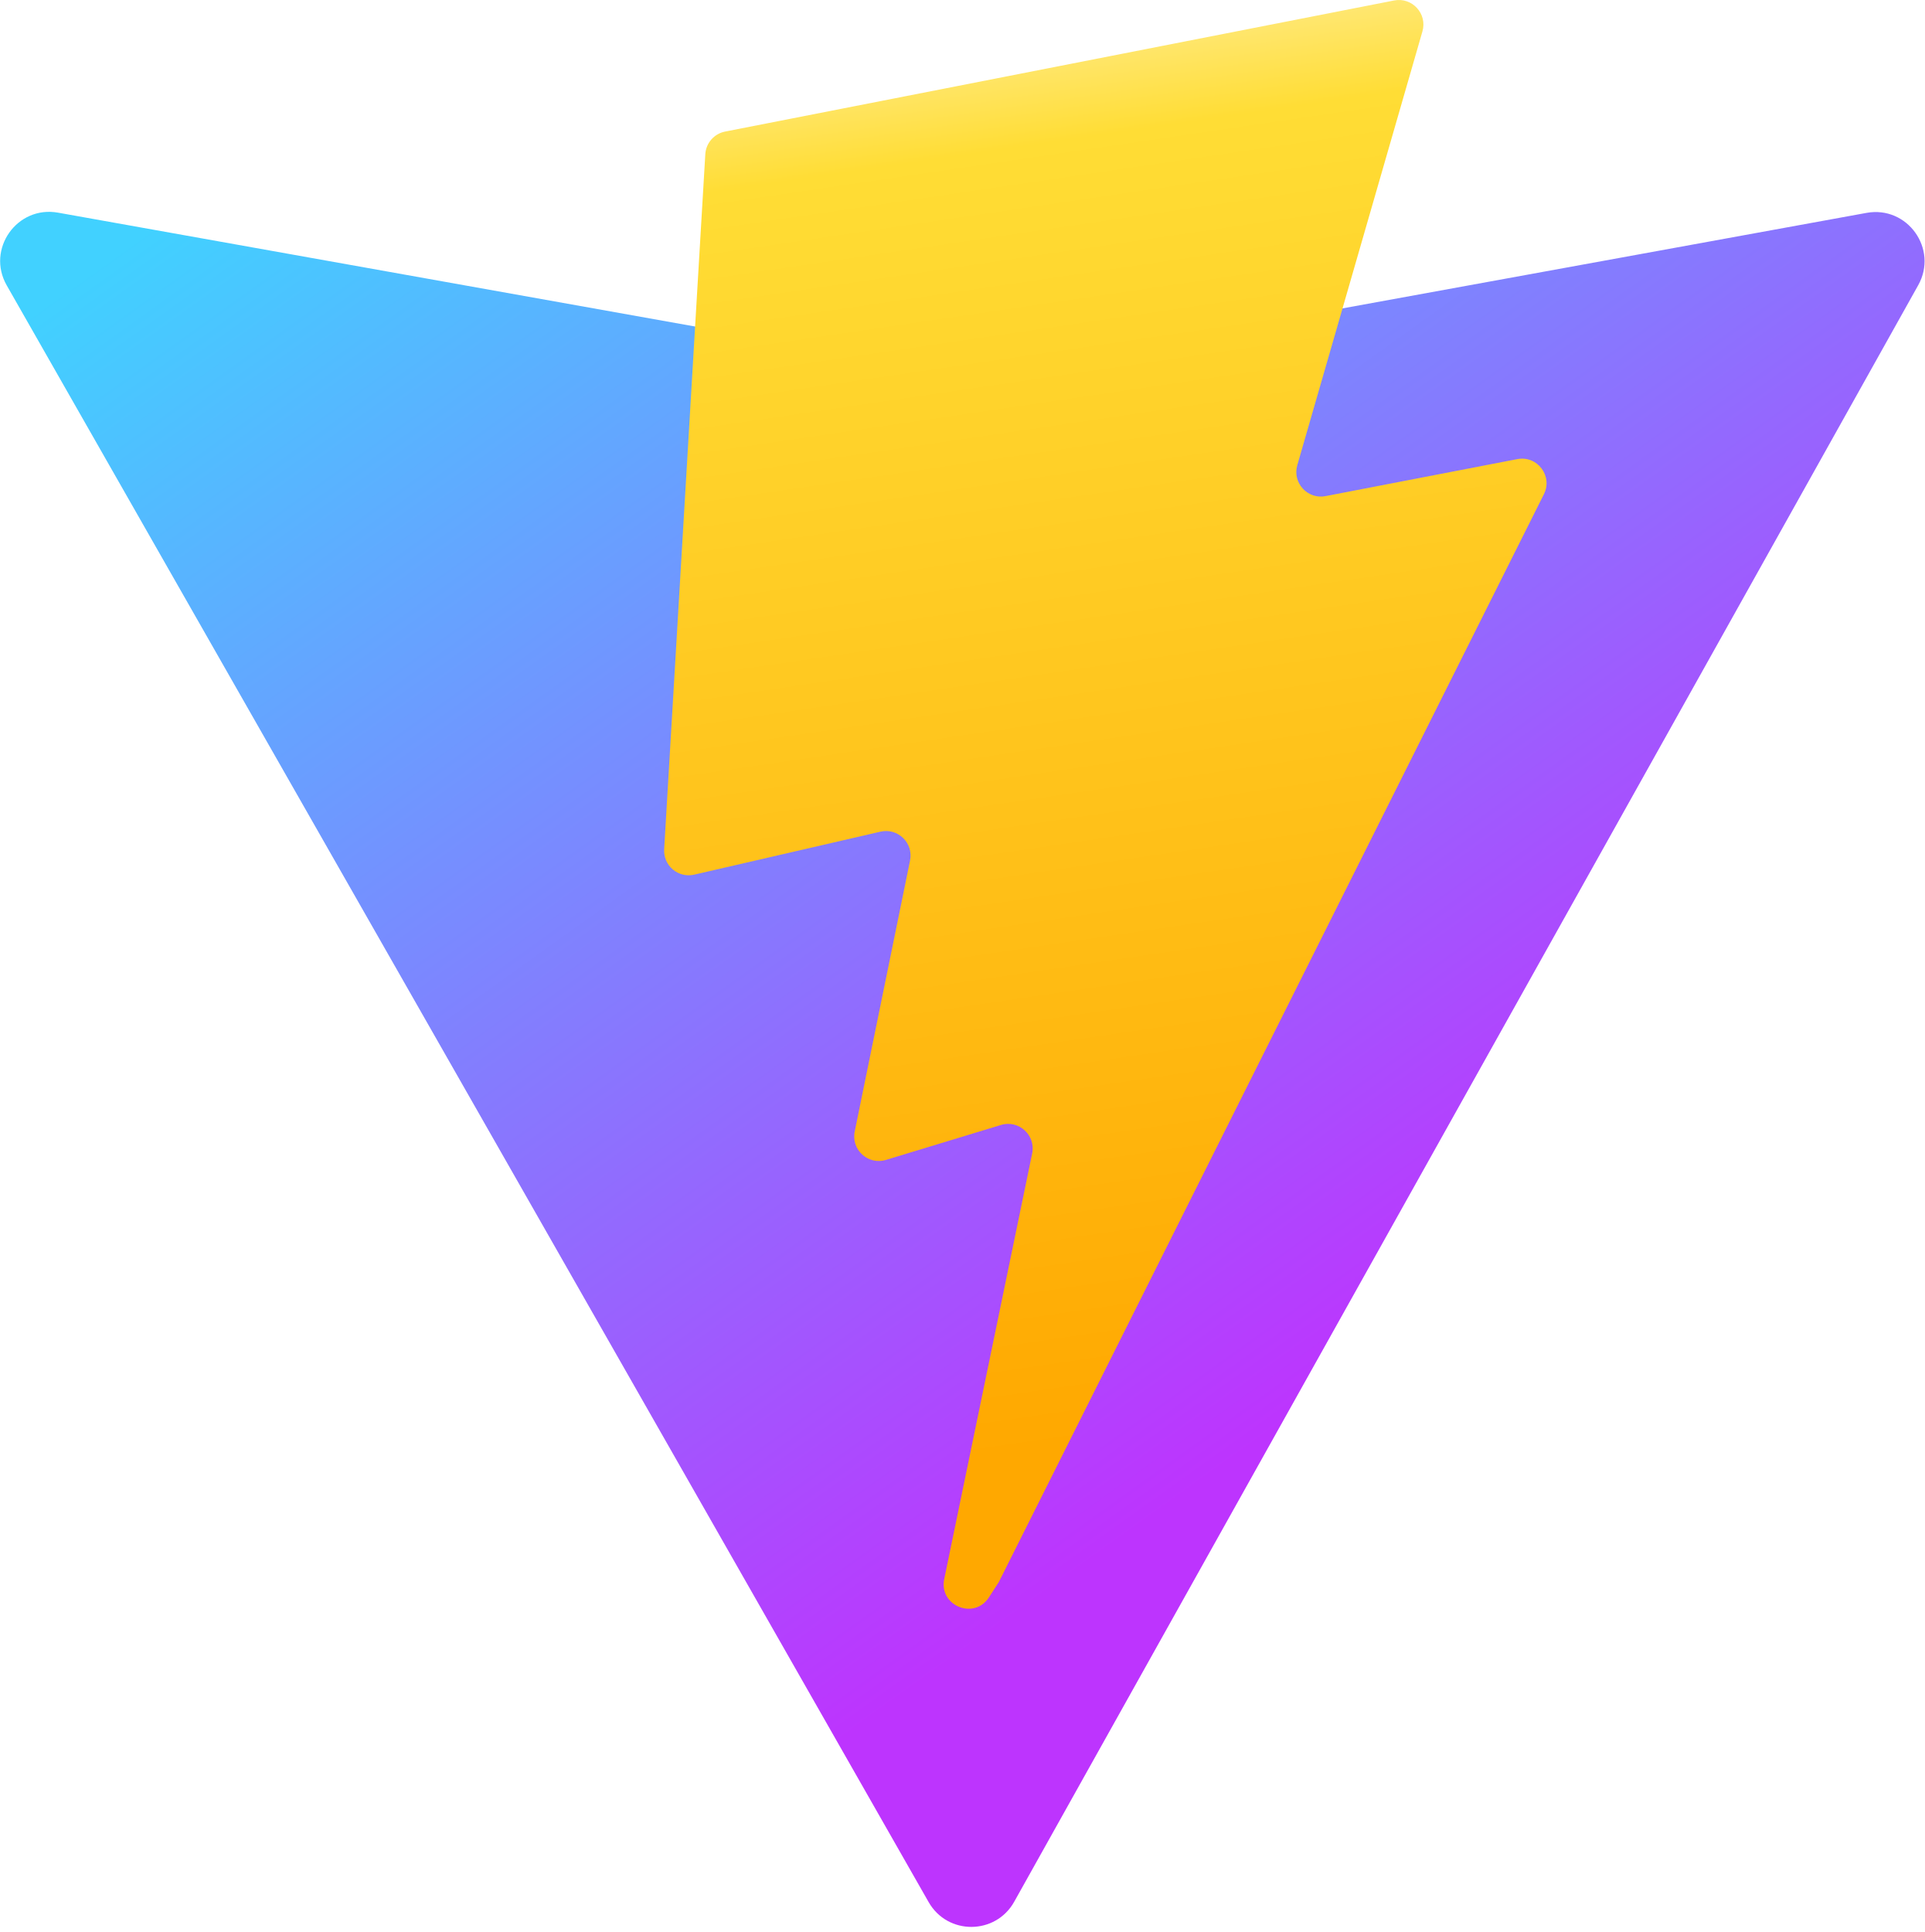
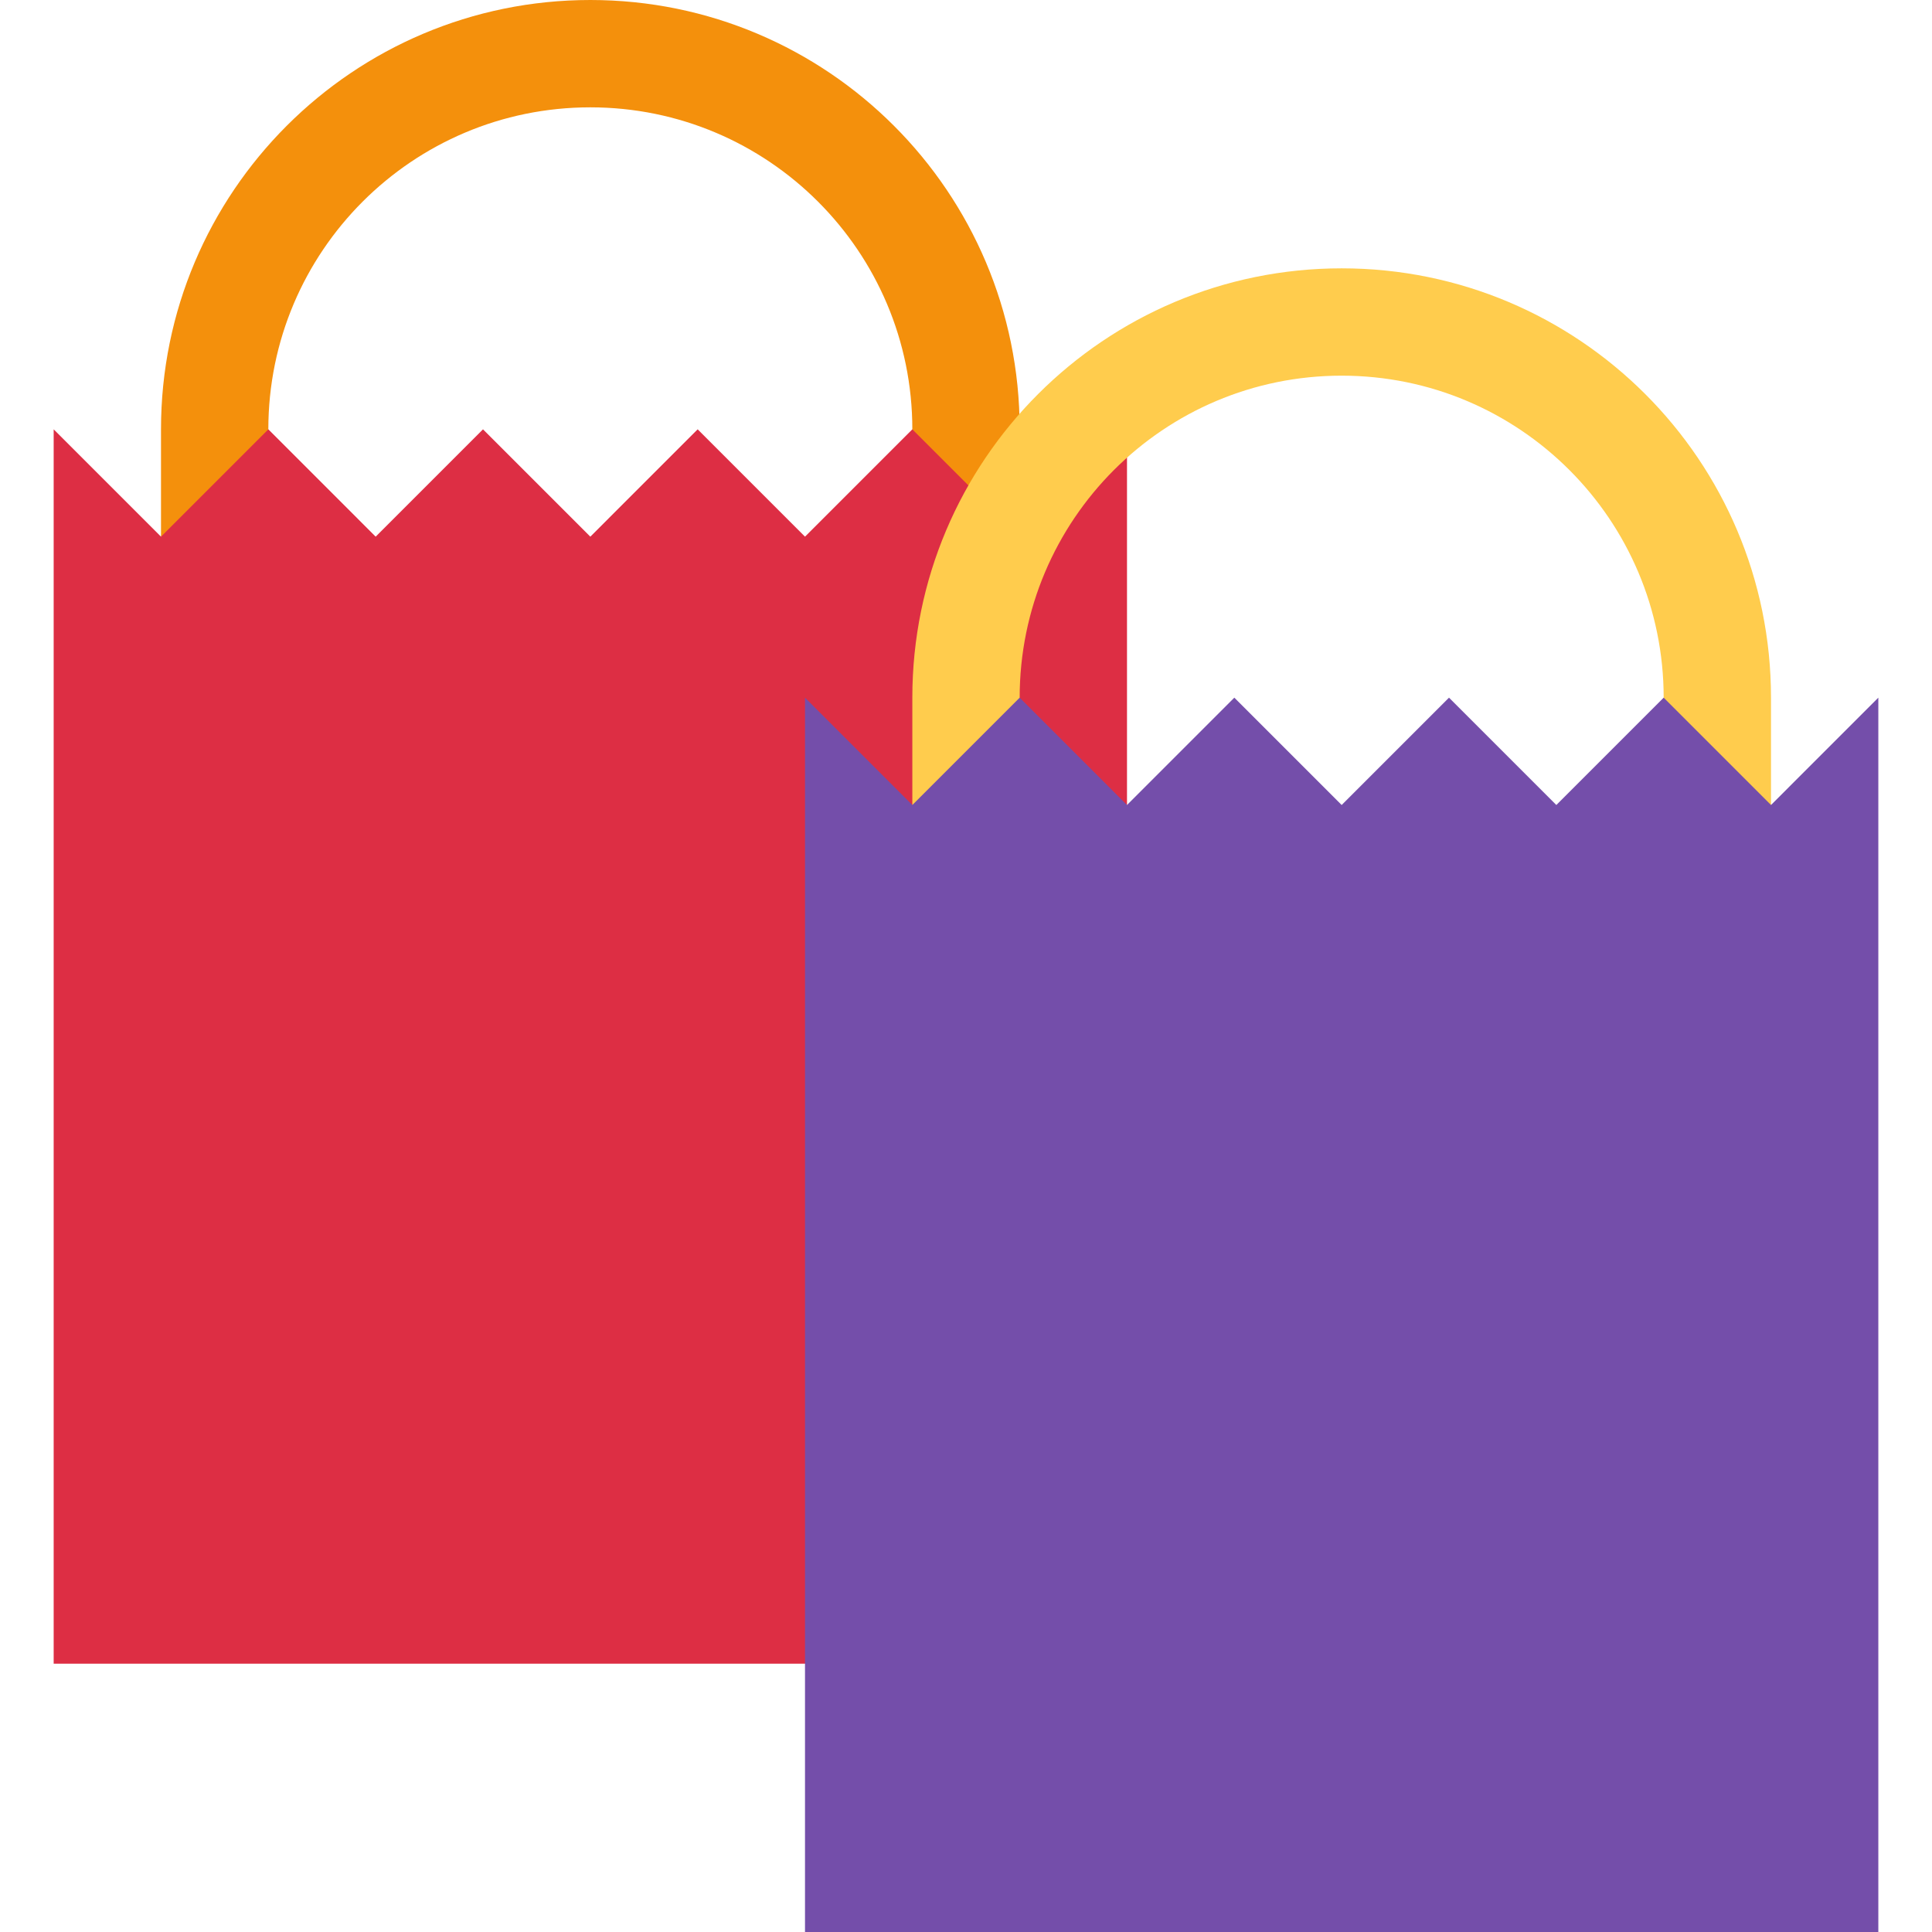
- <svg xmlns="http://www.w3.org/2000/svg" aria-hidden="true" role="img" class="iconify iconify--logos" width="31.88" height="32" preserveAspectRatio="xMidYMid meet" viewBox="0 0 256 257">
-   <defs>
-     <linearGradient id="IconifyId1813088fe1fbc01fb466" x1="-.828%" x2="57.636%" y1="7.652%" y2="78.411%">
-       <stop offset="0%" stop-color="#41D1FF" />
-       <stop offset="100%" stop-color="#BD34FE" />
-     </linearGradient>
-     <linearGradient id="IconifyId1813088fe1fbc01fb467" x1="43.376%" x2="50.316%" y1="2.242%" y2="89.03%">
-       <stop offset="0%" stop-color="#FFEA83" />
-       <stop offset="8.333%" stop-color="#FFDD35" />
-       <stop offset="100%" stop-color="#FFA800" />
-     </linearGradient>
-   </defs>
-   <path fill="url(#IconifyId1813088fe1fbc01fb466)" d="M255.153 37.938L134.897 252.976c-2.483 4.44-8.862 4.466-11.382.048L.875 37.958c-2.746-4.814 1.371-10.646 6.827-9.67l120.385 21.517a6.537 6.537 0 0 0 2.322-.004l117.867-21.483c5.438-.991 9.574 4.796 6.877 9.62Z" />
-   <path fill="url(#IconifyId1813088fe1fbc01fb467)" d="M185.432.063L96.44 17.501a3.268 3.268 0 0 0-2.634 3.014l-5.474 92.456a3.268 3.268 0 0 0 3.997 3.378l24.777-5.718c2.318-.535 4.413 1.507 3.936 3.838l-7.361 36.047c-.495 2.426 1.782 4.5 4.151 3.78l15.304-4.649c2.372-.72 4.652 1.36 4.15 3.788l-11.698 56.621c-.732 3.542 3.979 5.473 5.943 2.437l1.313-2.028l72.516-144.72c1.215-2.423-.88-5.186-3.54-4.672l-25.505 4.922c-2.396.462-4.435-1.77-3.759-4.114l16.646-57.705c.677-2.35-1.37-4.583-3.769-4.113Z" />
+ <svg xmlns="http://www.w3.org/2000/svg" width="36" height="36" viewBox="0 0 36 36">
+   <path fill="#f4900c" d="M11 0a8 8 0 0 0-8 8v8h2V8a6 6 0 0 1 12 0v8h2V8a8 8 0 0 0-8-8" />
+   <path fill="#dd2e44" d="m1 8l2 2l2-2l2 2l2-2l2 2l2-2l2 2l2-2l2 2l2-2v23H1z" />
+   <path fill="#ffcc4d" d="M25 5a8 8 0 0 0-8 8v8h2v-8a6 6 0 0 1 12 0v8h2v-8a8 8 0 0 0-8-8" />
+   <path fill="#744eaa" d="m15 13l2 2l2-2l2 2l2-2l2 2l2-2l2 2l2-2l2 2l2-2v23H15z" />
</svg>
